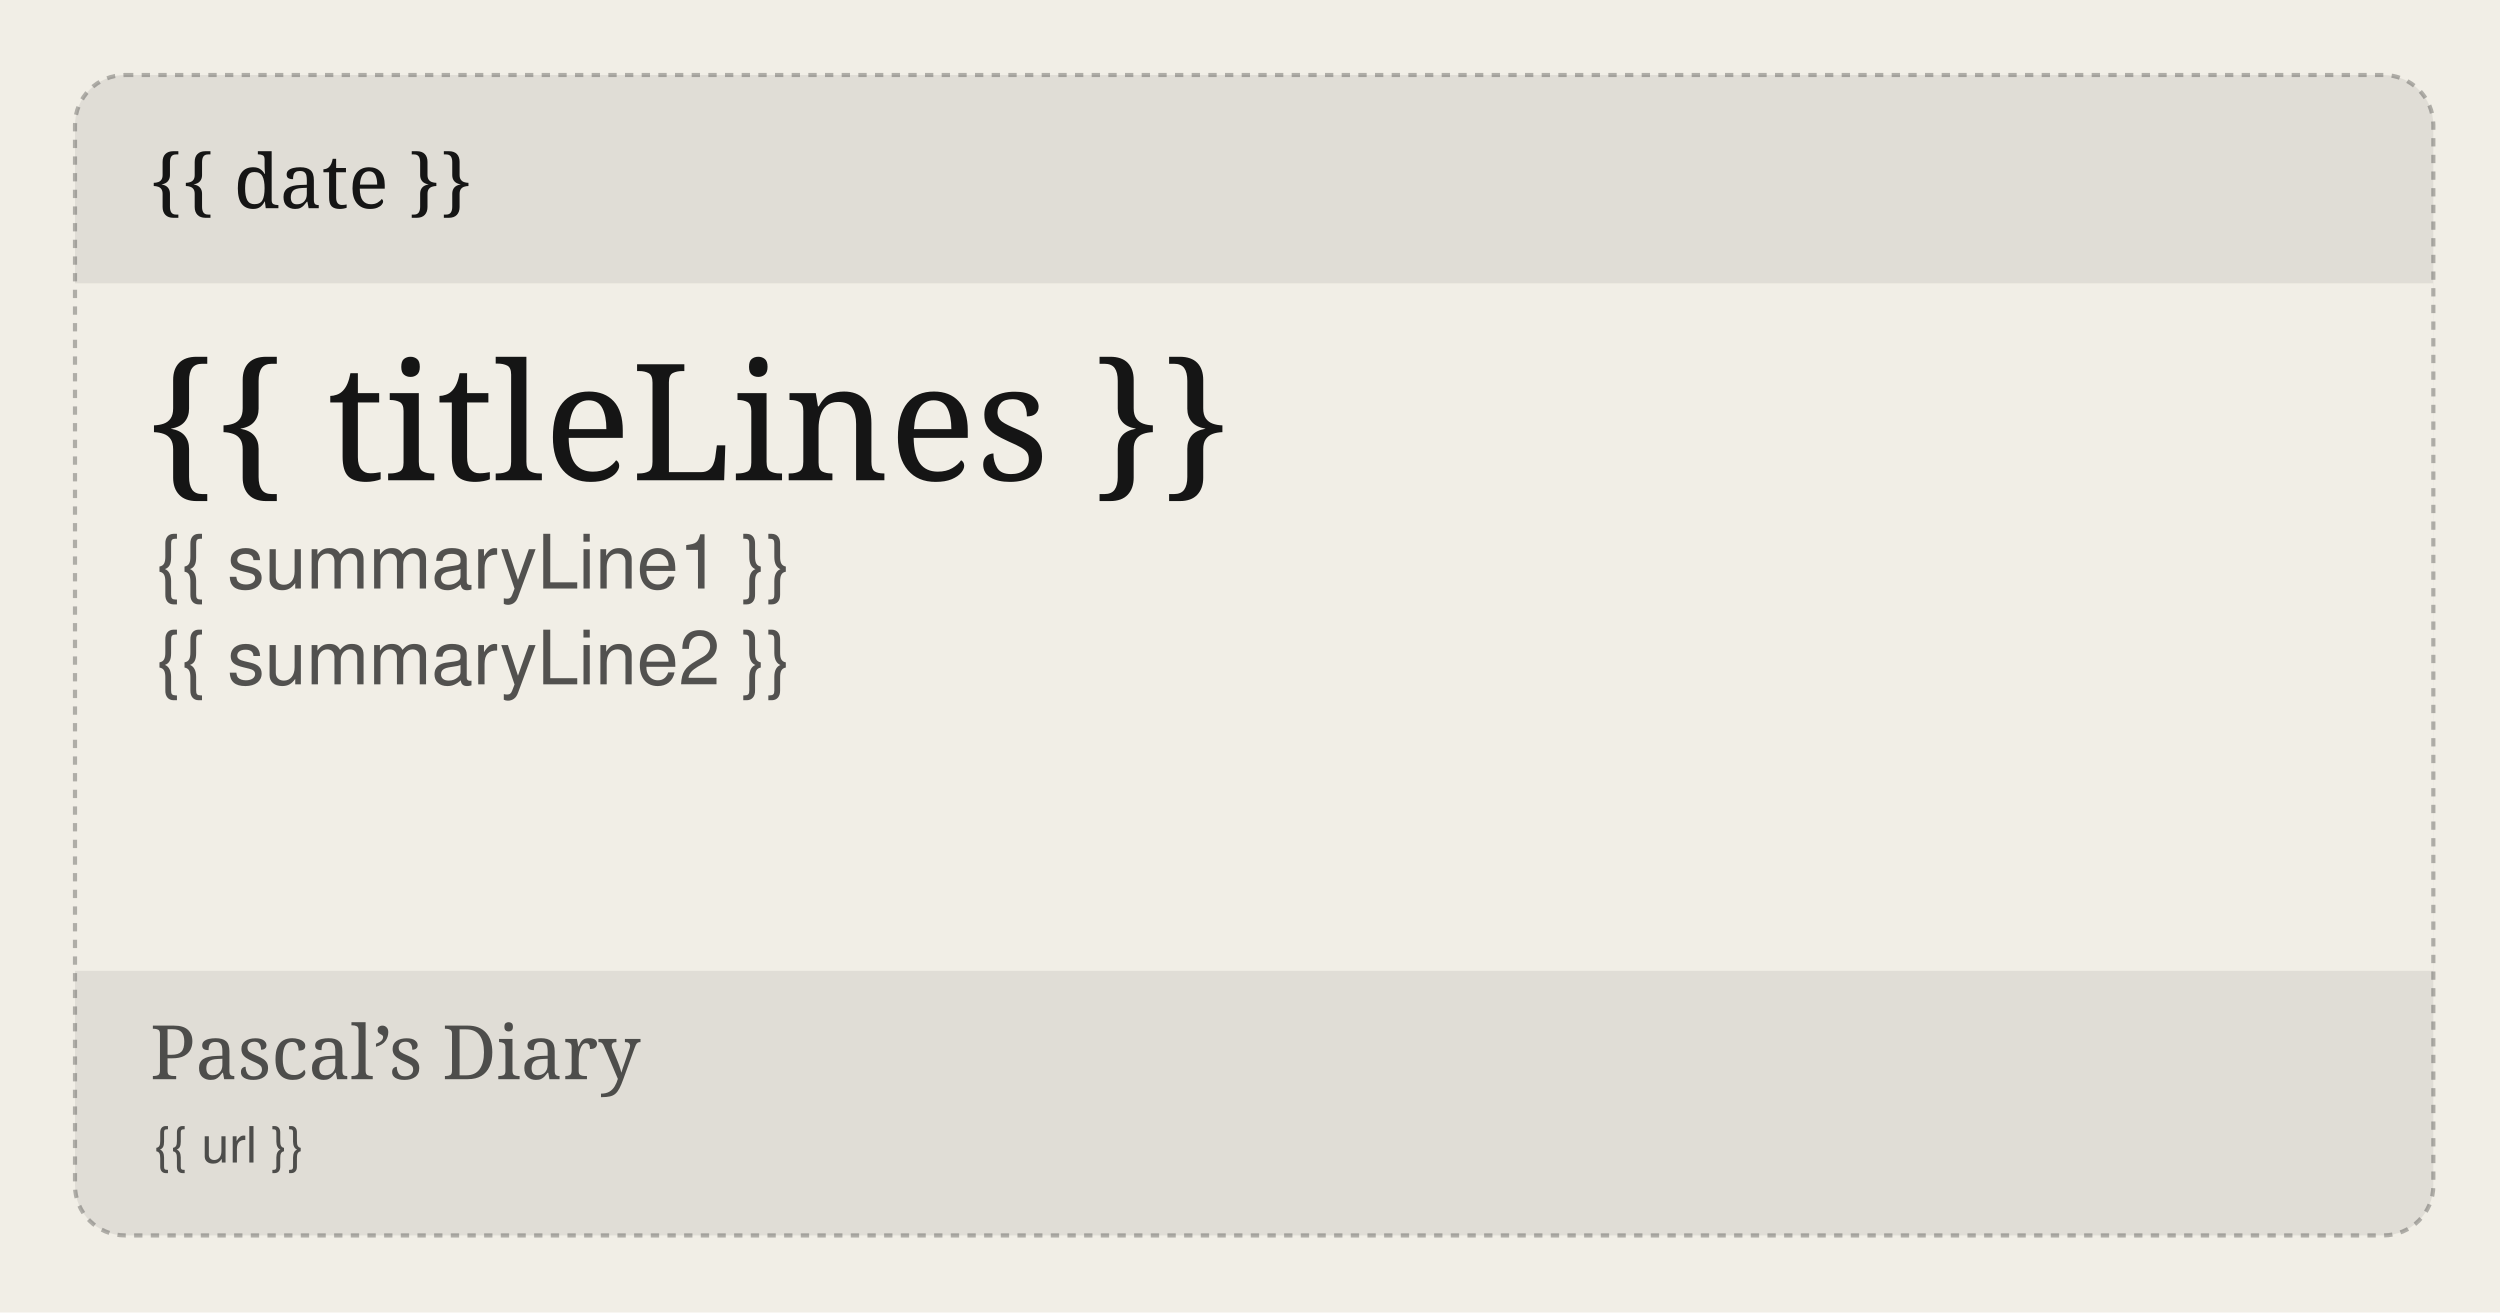
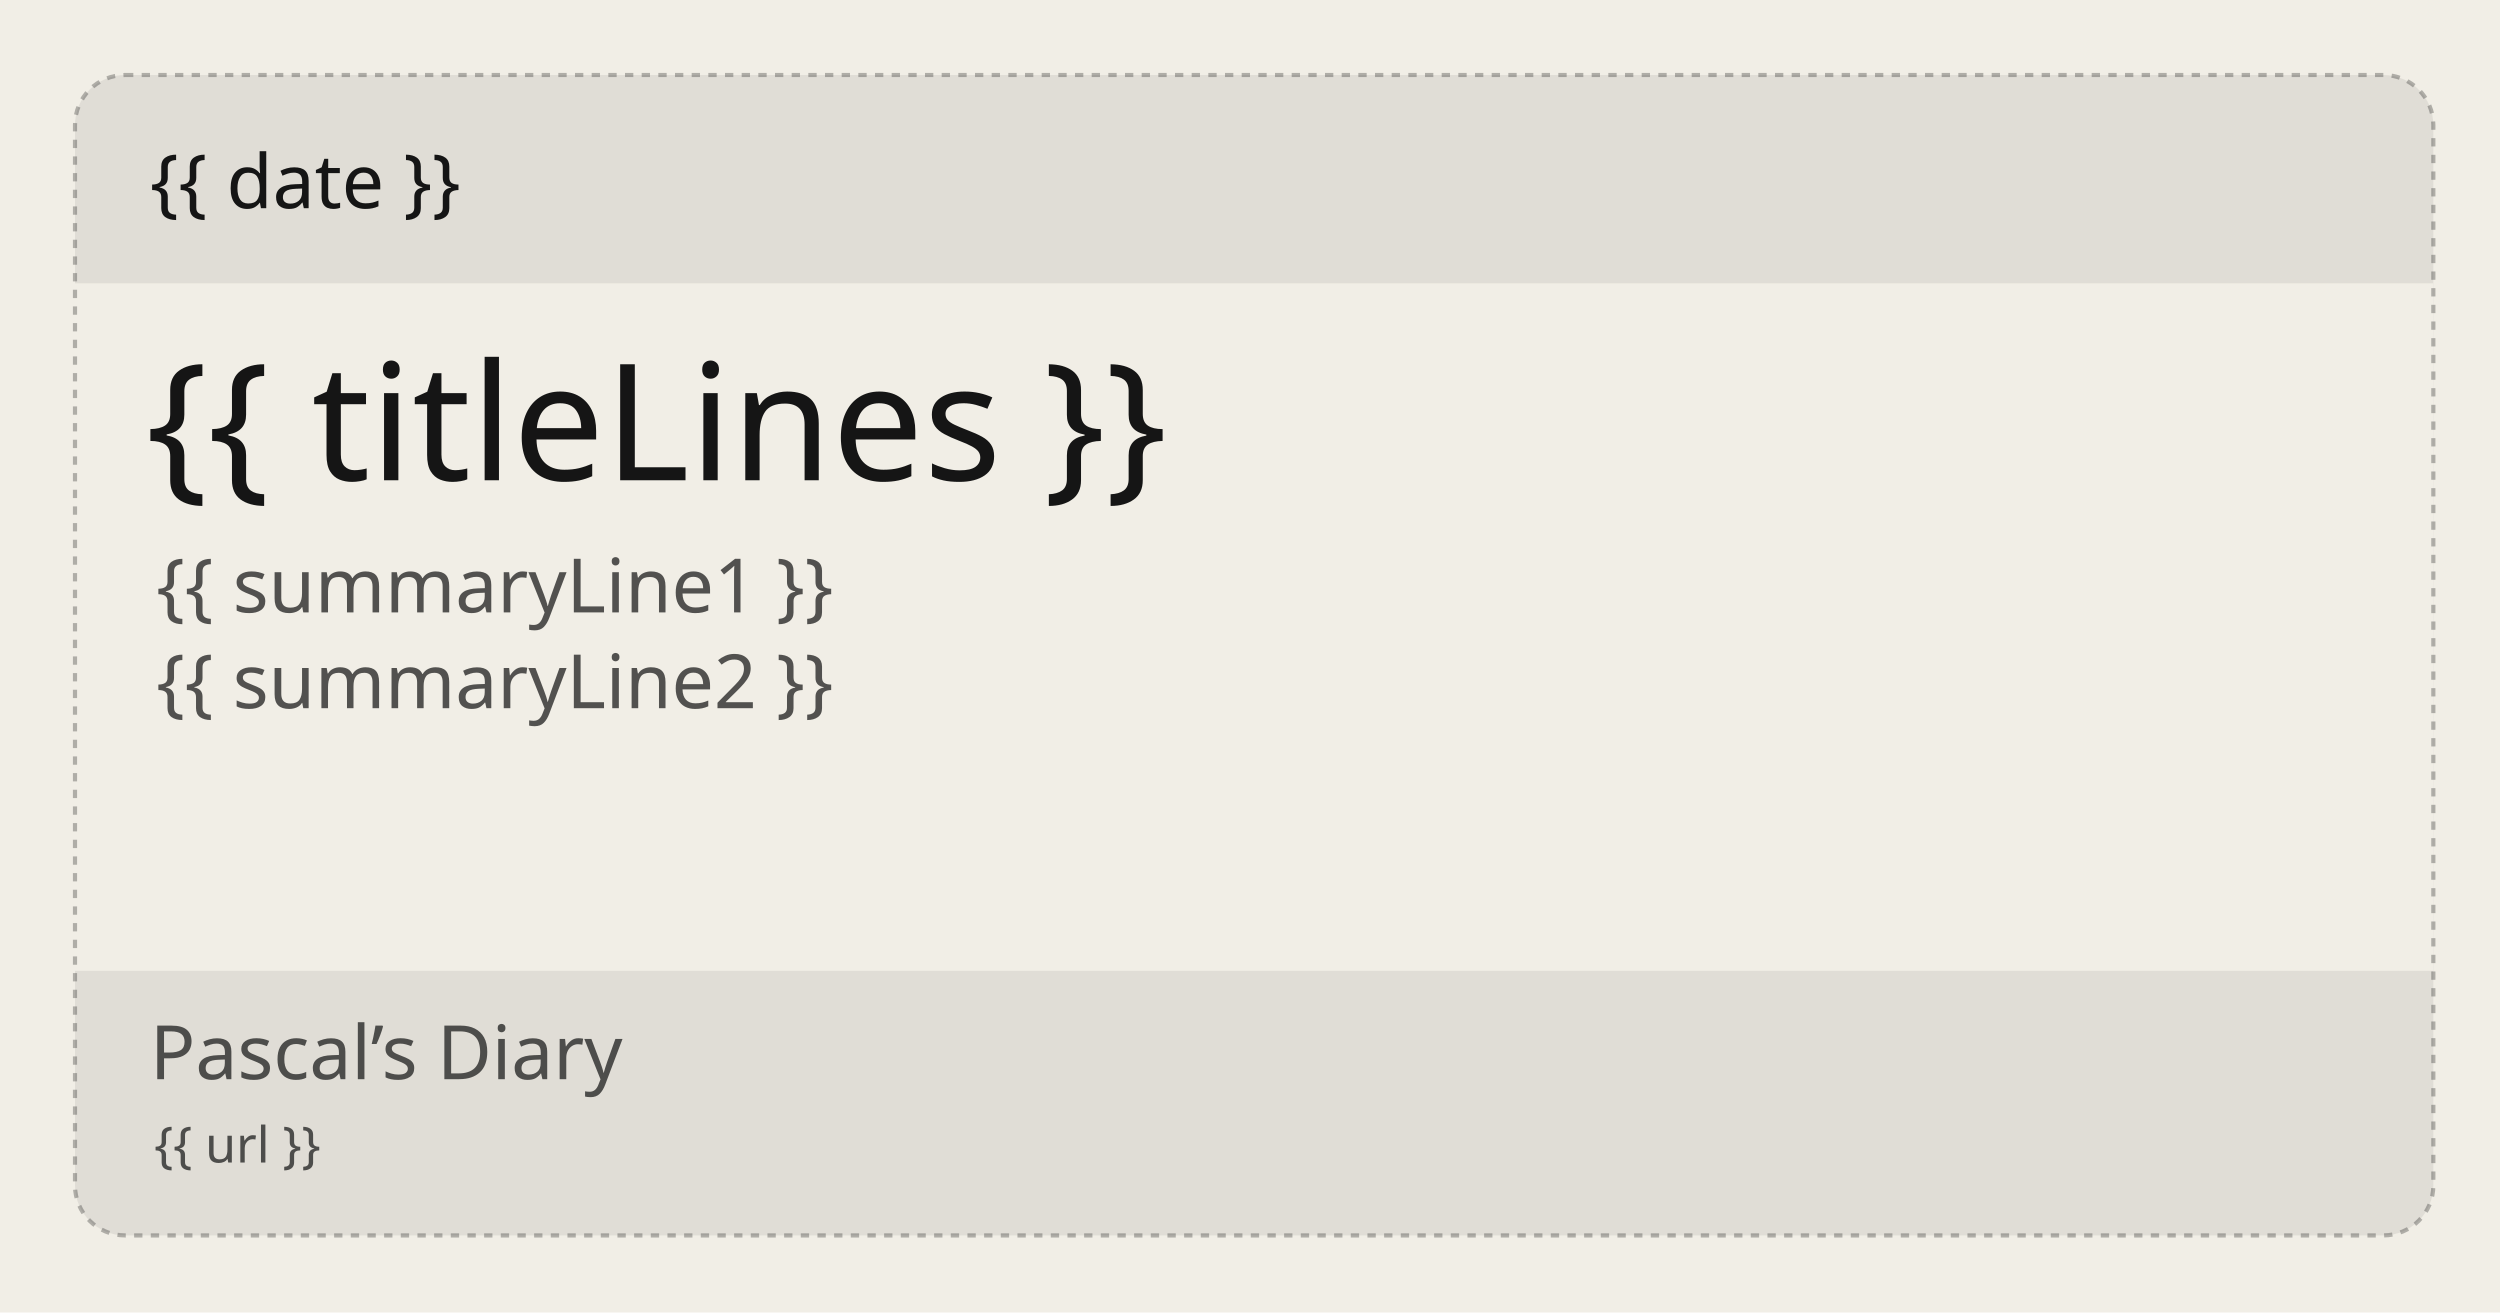
<svg xmlns="http://www.w3.org/2000/svg" width="1200" height="630" viewBox="0 0 1200 630" role="img" aria-label="{{ title }}">
  <rect width="1200" height="630" fill="#f1eee6" />
  <rect x="36" y="36" width="1132" height="557" fill="#151515" fill-opacity="0.075" rx="24" />
  <g transform="translate(72, 72)">
-     <text fill="#151515" font-family="Georgia, serif" font-size="36" font-weight="400" letter-spacing="0" dominant-baseline="hanging">
+     <text fill="#151515" font-family="Source Sans Pro" font-size="36" font-weight="400" letter-spacing="0" dominant-baseline="hanging">
      <tspan>{{ date }}</tspan>
    </text>
  </g>
  <rect x="36" y="136" width="1132" height="330" fill="#f1eee6" />
  <g transform="translate(70, 170)">
-     <text fill="#151515" font-family="Georgia, serif" font-size="78" font-weight="500" letter-spacing="0" dominant-baseline="hanging">
+     <text fill="#151515" font-family="Source Sans Pro" font-size="78" font-weight="500" letter-spacing="0" dominant-baseline="hanging">
      {{ titleLines }}
-       <tspan x="5" dy="96" fill-opacity="0.72" font-family="Avenir Next, Avenir, Helvetica, Arial, sans-serif" font-size="36" font-weight="500">{{ summaryLine1 }}</tspan>
-       <tspan x="5" dy="46" fill-opacity="0.72" font-family="Avenir Next, Avenir, Helvetica, Arial, sans-serif" font-size="36" font-weight="500">{{ summaryLine2 }}</tspan>
+       <tspan x="5" dy="96" fill-opacity="0.72" font-family="Source Sans Pro" font-size="36" font-weight="500">{{ summaryLine1 }}</tspan>
+       <tspan x="5" dy="46" fill-opacity="0.72" font-family="Source Sans Pro" font-size="36" font-weight="500">{{ summaryLine2 }}</tspan>
    </text>
  </g>
  <g transform="translate(72, 518)">
    <text fill="#151515" fill-opacity="0.72">
-       <tspan font-family="Georgia, serif" font-size="36">Pascal’s Diary</tspan>
-       <tspan x="2" dy="40" font-family="Avenir Next, Avenir, Helvetica, Arial, sans-serif" font-size="24" font-weight="500">{{ url }}</tspan>
+       <tspan font-family="Source Sans Pro" font-size="36">Pascal’s Diary</tspan>
+       <tspan x="2" dy="40" font-family="Source Sans Pro" font-size="24" font-weight="500">{{ url }}</tspan>
    </text>
  </g>
  <rect x="36" y="36" width="1132" height="557" fill="none" stroke="#151515" stroke-opacity="0.3" stroke-width="2" stroke-dasharray="4" rx="24" />
</svg>
